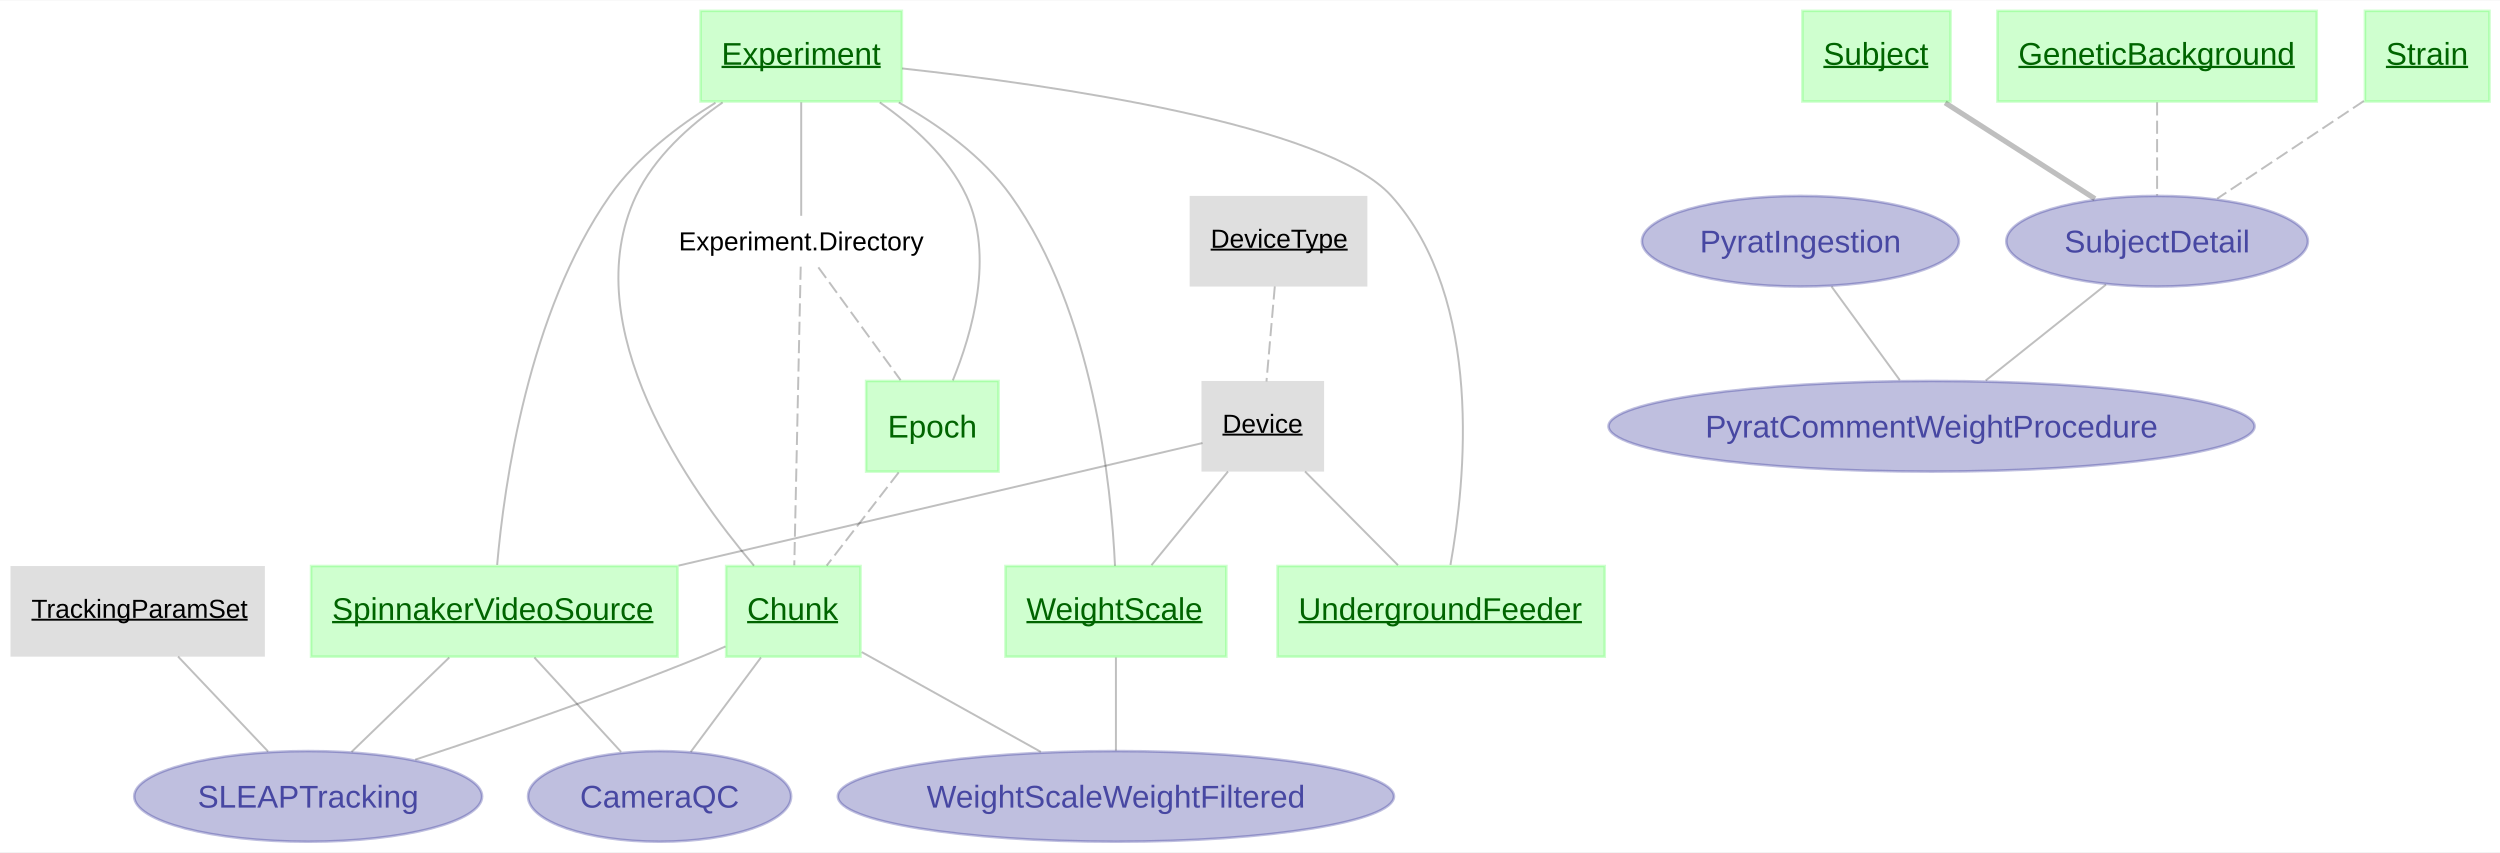
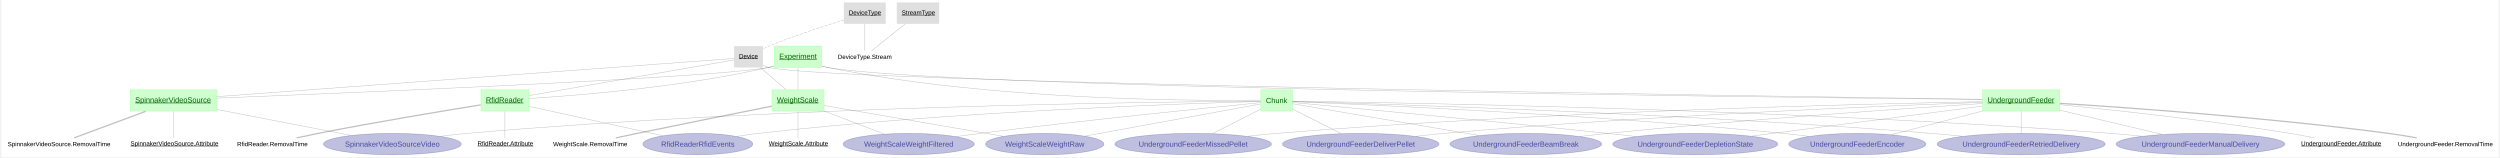
- <svg xmlns="http://www.w3.org/2000/svg" xmlns:xlink="http://www.w3.org/1999/xlink" width="953pt" height="325pt" viewBox="0.00 0.00 953.25 324.80">
-   <g id="graph0" class="graph" transform="scale(1 1) rotate(0) translate(4 320.8)">
-     <polygon fill="white" stroke="none" points="-4,4 -4,-320.8 949.25,-320.8 949.25,4 -4,4" />
+ <svg xmlns="http://www.w3.org/2000/svg" xmlns:xlink="http://www.w3.org/1999/xlink" width="4039pt" height="254pt" viewBox="0.00 0.00 4038.62 254.24">
+   <g id="graph0" class="graph" transform="scale(1 1) rotate(0) translate(4 250.24)">
+     <polygon fill="white" stroke="none" points="-4,4 -4,-250.24 4034.62,-250.24 4034.62,4 -4,4" />
    <g id="node1" class="node">
      <g id="a_node1">
-         <a xlink:title="→ Experiment → DirectoryType ------------------------------ → PipelineRepository directory_path        load_order=1          ">
-           <polygon fill="none" stroke="none" points="355.62,-238.96 247.38,-238.96 247.38,-218.96 355.62,-218.96 355.62,-238.96" />
-           <text text-anchor="middle" x="301.5" y="-225.46" font-family="arial" font-size="10.00">Experiment.Directory</text>
+         <a xlink:title="→ RfidReader attribute_name        ------------------------------ attribute_value=null  ">
+           <polygon fill="none" stroke="none" points="862.62,-27.28 758.12,-27.28 758.12,-7.28 862.62,-7.28 862.62,-27.28" />
+           <text text-anchor="start" x="766.12" y="-14.78" font-family="arial" text-decoration="underline" font-size="10.00">RfidReader.Attribute</text>
+         </a>
+       </g>
+     </g>
+     <g id="node2" class="node">
+       <g id="a_node2">
+         <a xlink:title="→ UndergroundFeeder → Chunk ------------------------------ sample_count          timestamps            retried_delivery      ">
+           <ellipse fill="#00007f" fill-opacity="0.251" stroke="#00007f" stroke-opacity="0.251" cx="3262.38" cy="-17.28" rx="135.91" ry="17.28" />
+           <text text-anchor="middle" x="3262.38" y="-13.01" font-family="arial" font-size="12.00" fill="#00007f" fill-opacity="0.627">UndergroundFeederRetriedDelivery</text>
+         </a>
+       </g>
+     </g>
+     <g id="node3" class="node">
+       <g id="a_node3">
+         <a xlink:title="→ UndergroundFeeder ------------------------------ underground_feeder_removal_time  ">
+           <polygon fill="none" stroke="none" points="4030.62,-27.28 3866.12,-27.28 3866.12,-7.28 4030.62,-7.28 4030.62,-27.28" />
+           <text text-anchor="middle" x="3948.38" y="-13.78" font-family="arial" font-size="10.00">UndergroundFeeder.RemovalTime</text>
+         </a>
+       </g>
+     </g>
+     <g id="node4" class="node">
+       <g id="a_node4">
+         <a xlink:title="→ WeightScale → Chunk ------------------------------ sample_count          timestamps            weight                stability             ">
+           <ellipse fill="#00007f" fill-opacity="0.251" stroke="#00007f" stroke-opacity="0.251" cx="1463.38" cy="-17.28" rx="106.02" ry="17.28" />
+           <text text-anchor="middle" x="1463.38" y="-13.01" font-family="arial" font-size="12.00" fill="#00007f" fill-opacity="0.627">WeightScaleWeightFiltered</text>
+         </a>
+       </g>
+     </g>
+     <g id="node5" class="node">
+       <g id="a_node5">
+         <a xlink:title="device_serial_number  ------------------------------ → DeviceType ">
+           <polygon fill="#000000" fill-opacity="0.125" stroke="none" points="1227.75,-175.68 1181,-175.68 1181,-141.12 1227.75,-141.12 1227.75,-175.68" />
+           <text text-anchor="start" x="1189" y="-155.9" font-family="arial" text-decoration="underline" font-size="10.00">Device</text>
+         </a>
+       </g>
+     </g>
+     <g id="node12" class="node">
+       <g id="a_node12">
+         <a xlink:title="→ Experiment → Device underground_feeder_install_time  ------------------------------ underground_feeder_name  ">
+           <polygon fill="#00ff00" fill-opacity="0.188" stroke="#00ff00" stroke-opacity="0.188" points="3324.75,-105.12 3200,-105.12 3200,-70.56 3324.75,-70.56 3324.75,-105.12" />
+           <text text-anchor="start" x="3208" y="-84.56" font-family="arial" text-decoration="underline" font-size="12.00" fill="darkgreen">UndergroundFeeder</text>
+         </a>
+       </g>
+     </g>
+     <g id="edge1" class="edge">
+       <path fill="none" stroke="#000000" stroke-width="0.75" stroke-opacity="0.251" d="M1227.7,-144.38C1230.87,-143.06 1234.15,-141.92 1237.38,-141.12 1334.79,-117.07 2868.27,-94.35 3199.58,-89.7" />
+     </g>
+     <g id="node17" class="node">
+       <g id="a_node17">
+         <a xlink:title="→ Experiment → Device spinnaker_video_source_install_time  ------------------------------ spinnaker_video_source_name  ">
+           <polygon fill="#00ff00" fill-opacity="0.188" stroke="#00ff00" stroke-opacity="0.188" points="344.25,-105.12 204.5,-105.12 204.5,-70.56 344.25,-70.56 344.25,-105.12" />
+           <text text-anchor="start" x="212.5" y="-84.56" font-family="arial" text-decoration="underline" font-size="12.00" fill="darkgreen">SpinnakerVideoSource</text>
+         </a>
+       </g>
+     </g>
+     <g id="edge2" class="edge">
+       <path fill="none" stroke="#000000" stroke-width="0.75" stroke-opacity="0.251" d="M1181.39,-155.71C1064.75,-147.11 536.45,-108.16 344.42,-94" />
+     </g>
+     <g id="node20" class="node">
+       <g id="a_node20">
+         <a xlink:title="→ Experiment → Device rfid_reader_install_time  ------------------------------ rfid_reader_name      ">
+           <polygon fill="#00ff00" fill-opacity="0.188" stroke="#00ff00" stroke-opacity="0.188" points="849.12,-105.12 771.62,-105.12 771.62,-70.56 849.12,-70.56 849.12,-105.12" />
+           <text text-anchor="start" x="779.62" y="-84.56" font-family="arial" text-decoration="underline" font-size="12.00" fill="darkgreen">RfidReader</text>
+         </a>
+       </g>
+     </g>
+     <g id="edge3" class="edge">
+       <path fill="none" stroke="#000000" stroke-width="0.75" stroke-opacity="0.251" d="M1181.2,-153.37C1116.04,-142.03 930.71,-109.78 849.41,-95.63" />
+     </g>
+     <g id="node27" class="node">
+       <g id="a_node27">
+         <a xlink:title="→ Experiment → Device weight_scale_install_time  ------------------------------ weight_scale_name     ">
+           <polygon fill="#00ff00" fill-opacity="0.188" stroke="#00ff00" stroke-opacity="0.188" points="1326.5,-105.12 1242.25,-105.12 1242.25,-70.56 1326.5,-70.56 1326.5,-105.12" />
+           <text text-anchor="start" x="1250.25" y="-84.56" font-family="arial" text-decoration="underline" font-size="12.00" fill="darkgreen">WeightScale</text>
+         </a>
+       </g>
+     </g>
+     <g id="edge4" class="edge">
+       <path fill="none" stroke="#000000" stroke-width="0.75" stroke-opacity="0.251" d="M1223.33,-141.15C1235.9,-130.38 1252.34,-116.29 1265,-105.45" />
+     </g>
+     <g id="node6" class="node">
+       <g id="a_node6">
+         <a xlink:title="→ SpinnakerVideoSource attribute_name        ------------------------------ attribute_value=null  ">
+           <polygon fill="none" stroke="none" points="351.75,-27.28 197,-27.28 197,-7.28 351.75,-7.28 351.75,-27.28" />
+           <text text-anchor="start" x="205" y="-14.78" font-family="arial" text-decoration="underline" font-size="10.00">SpinnakerVideoSource.Attribute</text>
+         </a>
+       </g>
+     </g>
+     <g id="node7" class="node">
+       <g id="a_node7">
+         <a xlink:title="→ SpinnakerVideoSource → Chunk ------------------------------ sample_count          timestamps            hw_timestamp          ">
+           <ellipse fill="#00007f" fill-opacity="0.251" stroke="#00007f" stroke-opacity="0.251" cx="628.38" cy="-17.28" rx="111.41" ry="17.28" />
+           <text text-anchor="middle" x="628.38" y="-13.01" font-family="arial" font-size="12.00" fill="#00007f" fill-opacity="0.627">SpinnakerVideoSourceVideo</text>
+         </a>
+       </g>
+     </g>
+     <g id="node8" class="node">
+       <g id="a_node8">
+         <a xlink:title="→ RfidReader → Chunk ------------------------------ sample_count          timestamps            rfid                  ">
+           <ellipse fill="#00007f" fill-opacity="0.251" stroke="#00007f" stroke-opacity="0.251" cx="1122.38" cy="-17.28" rx="88.87" ry="17.28" />
+           <text text-anchor="middle" x="1122.38" y="-13.01" font-family="arial" font-size="12.00" fill="#00007f" fill-opacity="0.627">RfidReaderRfidEvents</text>
        </a>
      </g>
    </g>
    <g id="node9" class="node">
      <g id="a_node9">
-         <a xlink:title="→ Experiment epoch_start           ------------------------------ → [nullable] Experiment.Directory epoch_dir=&quot;&quot;          ">
-           <polygon fill="#00ff00" fill-opacity="0.188" stroke="#00ff00" stroke-opacity="0.188" points="376.75,-175.68 326.25,-175.68 326.25,-141.12 376.75,-141.12 376.75,-175.68" />
-           <text text-anchor="middle" x="351.5" y="-154.12" font-family="arial" font-size="12.00" fill="darkgreen">Epoch</text>
-         </a>
-       </g>
-     </g>
-     <g id="edge1" class="edge">
-       <path fill="none" stroke="#000000" stroke-width="0.75" stroke-dasharray="5,2" stroke-opacity="0.251" d="M308.04,-219C315.98,-208.11 329.53,-189.52 339.4,-175.99" />
-     </g>
-     <g id="node17" class="node">
-       <g id="a_node17">
+         <a xlink:title="experiment_name       ------------------------------ experiment_start_time  experiment_description  → Arena → Location → ExperimentType ">
+           <polygon fill="#00ff00" fill-opacity="0.188" stroke="#00ff00" stroke-opacity="0.188" points="1322.75,-175.68 1246,-175.68 1246,-141.12 1322.75,-141.12 1322.75,-175.68" />
+           <text text-anchor="start" x="1254" y="-155.12" font-family="arial" text-decoration="underline" font-size="12.00" fill="darkgreen">Experiment</text>
+         </a>
+       </g>
+     </g>
+     <g id="edge5" class="edge">
+       <path fill="none" stroke="#000000" stroke-width="0.75" stroke-opacity="0.251" d="M1323.15,-143.16C1326.24,-142.36 1329.34,-141.66 1332.38,-141.12 1519.37,-107.67 2888.52,-92.47 3199.61,-89.42" />
+     </g>
+     <g id="edge6" class="edge">
+       <path fill="none" stroke="#000000" stroke-width="0.75" stroke-opacity="0.251" d="M1245.58,-143.25C1242.49,-142.43 1239.4,-141.7 1236.38,-141.12 1149.69,-124.39 551.69,-99.7 344.7,-91.55" />
+     </g>
+     <g id="edge7" class="edge">
+       <path fill="none" stroke="#000000" stroke-width="0.75" stroke-opacity="0.251" d="M1245.53,-143.48C1242.46,-142.61 1239.38,-141.81 1236.38,-141.12 1096.18,-109.1 925.24,-95.64 849.6,-90.96" />
+     </g>
+     <g id="edge8" class="edge">
+       <path fill="none" stroke="#000000" stroke-width="0.75" stroke-opacity="0.251" d="M1284.38,-140.8C1284.38,-130.02 1284.38,-116.03 1284.38,-105.28" />
+     </g>
+     <g id="node29" class="node">
+       <g id="a_node29">
        <a xlink:title="→ Experiment chunk_start           ------------------------------ chunk_end             → Experiment.Directory → Epoch ">
-           <polygon fill="#00ff00" fill-opacity="0.188" stroke="#00ff00" stroke-opacity="0.188" points="324.12,-105.12 272.88,-105.12 272.88,-70.56 324.12,-70.56 324.12,-105.12" />
-           <text text-anchor="start" x="280.88" y="-84.56" font-family="arial" text-decoration="underline" font-size="12.00" fill="darkgreen">Chunk</text>
-         </a>
-       </g>
-     </g>
-     <g id="edge2" class="edge">
-       <path fill="none" stroke="#000000" stroke-width="0.75" stroke-dasharray="5,2" stroke-opacity="0.251" d="M301.31,-219.26C300.82,-196.53 299.5,-135.12 298.86,-105.4" />
-     </g>
-     <g id="node2" class="node">
-       <g id="a_node2">
-         <a xlink:title="→ Subject ------------------------------ lab_id=&quot;&quot;             responsible_fullname=&quot;&quot;  → [nullable] GeneticBackground → [nullable] Strain cage_number=&quot;&quot;        available=1           ">
-           <ellipse fill="#00007f" fill-opacity="0.251" stroke="#00007f" stroke-opacity="0.251" cx="818.5" cy="-228.96" rx="57.5" ry="17.28" />
-           <text text-anchor="middle" x="818.5" y="-224.69" font-family="arial" font-size="12.00" fill="#00007f" fill-opacity="0.627">SubjectDetail</text>
+           <polygon fill="#00ff00" fill-opacity="0.188" stroke="#00ff00" stroke-opacity="0.188" points="2084,-105.12 2032.75,-105.12 2032.75,-70.56 2084,-70.56 2084,-105.12" />
+           <text text-anchor="middle" x="2058.38" y="-83.56" font-family="arial" font-size="12.00" fill="darkgreen">Chunk</text>
+         </a>
+       </g>
+     </g>
+     <g id="edge9" class="edge">
+       <path fill="none" stroke="#000000" stroke-width="0.75" stroke-opacity="0.251" d="M1323.18,-143.31C1326.27,-142.48 1329.36,-141.73 1332.38,-141.12 1601.78,-86.67 1937.46,-87 2032.33,-88.34" />
+     </g>
+     <g id="node10" class="node">
+       <g id="a_node10">
+         <a xlink:title="→ UndergroundFeeder attribute_name        ------------------------------ attribute_value=null  ">
+           <polygon fill="none" stroke="none" points="3847.62,-27.28 3707.12,-27.28 3707.12,-7.28 3847.62,-7.28 3847.62,-27.28" />
+           <text text-anchor="start" x="3715.12" y="-14.78" font-family="arial" text-decoration="underline" font-size="10.00">UndergroundFeeder.Attribute</text>
+         </a>
+       </g>
+     </g>
+     <g id="node11" class="node">
+       <g id="a_node11">
+         <a xlink:title="→ WeightScale attribute_name        ------------------------------ attribute_value=null  ">
+           <polygon fill="none" stroke="none" points="1339.62,-27.28 1229.12,-27.28 1229.12,-7.28 1339.62,-7.28 1339.62,-27.28" />
+           <text text-anchor="start" x="1237.12" y="-14.78" font-family="arial" text-decoration="underline" font-size="10.00">WeightScale.Attribute</text>
+         </a>
+       </g>
+     </g>
+     <g id="edge10" class="edge">
+       <path fill="none" stroke="#000000" stroke-width="0.75" stroke-opacity="0.251" d="M3262.38,-70.24C3262.38,-59.46 3262.38,-45.47 3262.38,-34.72" />
+     </g>
+     <g id="edge11" class="edge">
+       <path fill="none" stroke="#000000" stroke-width="2" stroke-opacity="0.251" d="M3325,-83.13C3433.52,-76.31 3663.43,-60.07 3856.38,-34.56 3871.33,-32.58 3887.56,-29.89 3902.17,-27.27" />
+     </g>
+     <g id="edge12" class="edge">
+       <path fill="none" stroke="#000000" stroke-width="0.75" stroke-opacity="0.251" d="M3324.91,-80.93C3409.61,-72.57 3565.4,-55.88 3697.38,-34.56 3710.25,-32.48 3724.2,-29.79 3736.79,-27.2" />
+     </g>
+     <g id="node13" class="node">
+       <g id="a_node13">
+         <a xlink:title="→ UndergroundFeeder → Chunk ------------------------------ sample_count          timestamps            manual_delivery       ">
+           <ellipse fill="#00007f" fill-opacity="0.251" stroke="#00007f" stroke-opacity="0.251" cx="3552.38" cy="-17.28" rx="136.4" ry="17.28" />
+           <text text-anchor="middle" x="3552.38" y="-13.01" font-family="arial" font-size="12.00" fill="#00007f" fill-opacity="0.627">UndergroundFeederManualDelivery</text>
+         </a>
+       </g>
+     </g>
+     <g id="edge13" class="edge">
+       <path fill="none" stroke="#000000" stroke-width="0.75" stroke-opacity="0.251" d="M3324.94,-72.05C3373.73,-60.51 3441.16,-44.57 3489.92,-33.05" />
+     </g>
+     <g id="node15" class="node">
+       <g id="a_node15">
+         <a xlink:title="→ UndergroundFeeder → Chunk ------------------------------ sample_count          timestamps            missed_pellet         ">
+           <ellipse fill="#00007f" fill-opacity="0.251" stroke="#00007f" stroke-opacity="0.251" cx="1923.38" cy="-17.28" rx="126.6" ry="17.28" />
+           <text text-anchor="middle" x="1923.38" y="-13.01" font-family="arial" font-size="12.00" fill="#00007f" fill-opacity="0.627">UndergroundFeederMissedPellet</text>
+         </a>
+       </g>
+     </g>
+     <g id="edge14" class="edge">
+       <path fill="none" stroke="#000000" stroke-width="0.75" stroke-opacity="0.251" d="M3199.6,-85.81C3020.89,-82.51 2494.2,-70.25 2058.38,-34.56 2043.43,-33.34 2027.6,-31.72 2012.23,-29.98" />
+     </g>
+     <g id="node21" class="node">
+       <g id="a_node21">
+         <a xlink:title="→ UndergroundFeeder → Chunk ------------------------------ sample_count          timestamps            event                 ">
+           <ellipse fill="#00007f" fill-opacity="0.251" stroke="#00007f" stroke-opacity="0.251" cx="2194.38" cy="-17.28" rx="126.6" ry="17.28" />
+           <text text-anchor="middle" x="2194.38" y="-13.01" font-family="arial" font-size="12.00" fill="#00007f" fill-opacity="0.627">UndergroundFeederDeliverPellet</text>
+         </a>
+       </g>
+     </g>
+     <g id="edge15" class="edge">
+       <path fill="none" stroke="#000000" stroke-width="0.75" stroke-opacity="0.251" d="M3199.76,-84.72C3049.45,-79.32 2656.42,-63.41 2329.38,-34.56 2314.56,-33.25 2298.86,-31.6 2283.61,-29.86" />
+     </g>
+     <g id="node22" class="node">
+       <g id="a_node22">
+         <a xlink:title="→ UndergroundFeeder → Chunk ------------------------------ sample_count          timestamps            event                 ">
+           <ellipse fill="#00007f" fill-opacity="0.251" stroke="#00007f" stroke-opacity="0.251" cx="2461.38" cy="-17.28" rx="122.68" ry="17.28" />
+           <text text-anchor="middle" x="2461.38" y="-13.01" font-family="arial" font-size="12.00" fill="#00007f" fill-opacity="0.627">UndergroundFeederBeamBreak</text>
+         </a>
+       </g>
+     </g>
+     <g id="edge16" class="edge">
+       <path fill="none" stroke="#000000" stroke-width="0.75" stroke-opacity="0.251" d="M3199.57,-82.87C3080.96,-75.17 2815.93,-56.97 2593.38,-34.56 2579.13,-33.13 2564.04,-31.43 2549.36,-29.69" />
+     </g>
+     <g id="node23" class="node">
+       <g id="a_node23">
+         <a xlink:title="→ UndergroundFeeder → Chunk ------------------------------ sample_count          timestamps            threshold             offset                rate                  ">
+           <ellipse fill="#00007f" fill-opacity="0.251" stroke="#00007f" stroke-opacity="0.251" cx="2735.38" cy="-17.28" rx="133.46" ry="17.28" />
+           <text text-anchor="middle" x="2735.38" y="-13.01" font-family="arial" font-size="12.00" fill="#00007f" fill-opacity="0.627">UndergroundFeederDepletionState</text>
+         </a>
+       </g>
+     </g>
+     <g id="edge17" class="edge">
+       <path fill="none" stroke="#000000" stroke-width="0.75" stroke-opacity="0.251" d="M3199.59,-78.67C3107.07,-66.64 2933.56,-44.06 2826.87,-30.18" />
+     </g>
+     <g id="node26" class="node">
+       <g id="a_node26">
+         <a xlink:title="→ UndergroundFeeder → Chunk ------------------------------ sample_count          timestamps            angle                 intensity             ">
+           <ellipse fill="#00007f" fill-opacity="0.251" stroke="#00007f" stroke-opacity="0.251" cx="2997.38" cy="-17.28" rx="110.92" ry="17.28" />
+           <text text-anchor="middle" x="2997.38" y="-13.01" font-family="arial" font-size="12.00" fill="#00007f" fill-opacity="0.627">UndergroundFeederEncoder</text>
+         </a>
+       </g>
+     </g>
+     <g id="edge18" class="edge">
+       <path fill="none" stroke="#000000" stroke-width="0.75" stroke-opacity="0.251" d="M3199.57,-70.59C3155.03,-59.07 3095.81,-43.75 3052.98,-32.66" />
+     </g>
+     <g id="node14" class="node">
+       <g id="a_node14">
+         <a xlink:title="→ WeightScale → Chunk ------------------------------ sample_count          timestamps            weight                stability             ">
+           <ellipse fill="#00007f" fill-opacity="0.251" stroke="#00007f" stroke-opacity="0.251" cx="1683.38" cy="-17.28" rx="95.73" ry="17.28" />
+           <text text-anchor="middle" x="1683.38" y="-13.01" font-family="arial" font-size="12.00" fill="#00007f" fill-opacity="0.627">WeightScaleWeightRaw</text>
+         </a>
+       </g>
+     </g>
+     <g id="node16" class="node">
+       <g id="a_node16">
+         <a xlink:title="stream_type           ------------------------------ stream_reader         stream_reader_kwargs  stream_description=&quot;&quot;  stream_hash           ">
+           <polygon fill="#000000" fill-opacity="0.125" stroke="none" points="1512.62,-246.24 1444.12,-246.24 1444.12,-211.68 1512.62,-211.68 1512.62,-246.24" />
+           <text text-anchor="start" x="1452.12" y="-226.46" font-family="arial" text-decoration="underline" font-size="10.00">StreamType</text>
        </a>
      </g>
    </g>
    <g id="node19" class="node">
      <g id="a_node19">
-         <a xlink:title="→ PyratIngestion → SubjectDetail ------------------------------ execution_time        execution_duration    ">
-           <ellipse fill="#00007f" fill-opacity="0.251" stroke="#00007f" stroke-opacity="0.251" cx="732.5" cy="-158.4" rx="123.17" ry="17.28" />
-           <text text-anchor="middle" x="732.5" y="-154.12" font-family="arial" font-size="12.00" fill="#00007f" fill-opacity="0.627">PyratCommentWeightProcedure</text>
-         </a>
-       </g>
-     </g>
-     <g id="edge3" class="edge">
-       <path fill="none" stroke="#000000" stroke-width="0.75" stroke-opacity="0.251" d="M798.99,-212.4C785.31,-201.5 767.06,-186.95 753.14,-175.85" />
-     </g>
-     <g id="node3" class="node">
-       <g id="a_node3">
-         <a xlink:title="subject               ------------------------------ sex                   subject_birth_date    subject_description=&quot;&quot;  ">
-           <polygon fill="#00ff00" fill-opacity="0.188" stroke="#00ff00" stroke-opacity="0.188" points="739.75,-316.8 683.25,-316.8 683.25,-282.24 739.75,-282.24 739.75,-316.8" />
-           <text text-anchor="start" x="691.25" y="-296.25" font-family="arial" text-decoration="underline" font-size="12.00" fill="darkgreen">Subject</text>
-         </a>
-       </g>
-     </g>
-     <g id="edge4" class="edge">
-       <path fill="none" stroke="#000000" stroke-width="2" stroke-opacity="0.251" d="M737.68,-281.75C755.12,-270.57 777.87,-255.99 794.79,-245.16" />
-     </g>
-     <g id="node4" class="node">
-       <g id="a_node4">
-         <a xlink:title="→ PyratIngestionTask ------------------------------ execution_time        execution_duration    new_pyrat_entry_count  ">
-           <ellipse fill="#00007f" fill-opacity="0.251" stroke="#00007f" stroke-opacity="0.251" cx="682.5" cy="-228.96" rx="60.44" ry="17.28" />
-           <text text-anchor="middle" x="682.5" y="-224.69" font-family="arial" font-size="12.00" fill="#00007f" fill-opacity="0.627">PyratIngestion</text>
-         </a>
-       </g>
-     </g>
-     <g id="edge5" class="edge">
-       <path fill="none" stroke="#000000" stroke-width="0.75" stroke-opacity="0.251" d="M694.35,-211.71C702.2,-200.94 712.48,-186.85 720.39,-176.01" />
-     </g>
-     <g id="node5" class="node">
-       <g id="a_node5">
-         <a xlink:title="experiment_name       ------------------------------ experiment_start_time  experiment_description  → Arena → Location → ExperimentType ">
-           <polygon fill="#00ff00" fill-opacity="0.188" stroke="#00ff00" stroke-opacity="0.188" points="339.88,-316.8 263.12,-316.8 263.12,-282.24 339.88,-282.24 339.88,-316.8" />
-           <text text-anchor="start" x="271.12" y="-296.25" font-family="arial" text-decoration="underline" font-size="12.00" fill="darkgreen">Experiment</text>
-         </a>
-       </g>
-     </g>
-     <g id="edge6" class="edge">
-       <path fill="none" stroke="#000000" stroke-width="0.75" stroke-opacity="0.251" d="M301.5,-281.92C301.5,-268.29 301.5,-249.52 301.5,-238.67" />
-     </g>
-     <g id="edge7" class="edge">
-       <path fill="none" stroke="#000000" stroke-width="0.75" stroke-opacity="0.251" d="M331.46,-281.88C344.13,-273.09 357.55,-261.03 364.5,-246.24 375.19,-223.47 366.7,-193.98 359.31,-175.89" />
-     </g>
-     <g id="node10" class="node">
-       <g id="a_node10">
-         <a xlink:title="→ Experiment → Device spinnaker_video_source_install_time  ------------------------------ spinnaker_video_source_name  ">
-           <polygon fill="#00ff00" fill-opacity="0.188" stroke="#00ff00" stroke-opacity="0.188" points="254.38,-105.12 114.62,-105.12 114.62,-70.56 254.38,-70.56 254.38,-105.12" />
-           <text text-anchor="start" x="122.62" y="-84.56" font-family="arial" text-decoration="underline" font-size="12.00" fill="darkgreen">SpinnakerVideoSource</text>
-         </a>
-       </g>
-     </g>
-     <g id="edge8" class="edge">
-       <path fill="none" stroke="#000000" stroke-width="0.75" stroke-opacity="0.251" d="M268.82,-281.77C254.56,-272.97 238.78,-260.92 228.5,-246.24 197.41,-201.85 188.22,-136.08 185.56,-105.54" />
-     </g>
-     <g id="node11" class="node">
-       <g id="a_node11">
-         <a xlink:title="→ Experiment → Device underground_feeder_install_time  ------------------------------ underground_feeder_name  ">
-           <polygon fill="#00ff00" fill-opacity="0.188" stroke="#00ff00" stroke-opacity="0.188" points="607.88,-105.12 483.12,-105.12 483.12,-70.56 607.88,-70.56 607.88,-105.12" />
-           <text text-anchor="start" x="491.12" y="-84.56" font-family="arial" text-decoration="underline" font-size="12.00" fill="darkgreen">UndergroundFeeder</text>
-         </a>
-       </g>
-     </g>
-     <g id="edge9" class="edge">
-       <path fill="none" stroke="#000000" stroke-width="0.75" stroke-opacity="0.251" d="M339.97,-294.85C397.55,-288.53 501.99,-273.55 526.5,-246.24 561.98,-206.7 554.76,-137.32 549.06,-105.56" />
-     </g>
-     <g id="node16" class="node">
-       <g id="a_node16">
-         <a xlink:title="→ Experiment → Device weight_scale_install_time  ------------------------------ weight_scale_name     ">
-           <polygon fill="#00ff00" fill-opacity="0.188" stroke="#00ff00" stroke-opacity="0.188" points="463.62,-105.12 379.38,-105.12 379.38,-70.56 463.62,-70.56 463.62,-105.12" />
-           <text text-anchor="start" x="387.38" y="-84.56" font-family="arial" text-decoration="underline" font-size="12.00" fill="darkgreen">WeightScale</text>
-         </a>
-       </g>
-     </g>
-     <g id="edge10" class="edge">
-       <path fill="none" stroke="#000000" stroke-width="0.75" stroke-opacity="0.251" d="M338.71,-281.86C354.03,-273.26 370.7,-261.36 381.5,-246.24 412.97,-202.19 419.74,-135.68 421.15,-105.18" />
-     </g>
-     <g id="edge11" class="edge">
-       <path fill="none" stroke="#000000" stroke-width="0.75" stroke-opacity="0.251" d="M271.54,-281.88C258.87,-273.09 245.45,-261.03 238.5,-246.24 215,-196.21 258.91,-134.26 283.49,-105.26" />
-     </g>
-     <g id="node6" class="node">
-       <g id="a_node6">
-         <a xlink:title="→ Chunk → SpinnakerVideoSource → TrackingParamSet ">
-           <ellipse fill="#00007f" fill-opacity="0.251" stroke="#00007f" stroke-opacity="0.251" cx="113.5" cy="-17.28" rx="66.32" ry="17.28" />
-           <text text-anchor="middle" x="113.5" y="-13.01" font-family="arial" font-size="12.00" fill="#00007f" fill-opacity="0.627">SLEAPTracking</text>
-         </a>
-       </g>
-     </g>
-     <g id="node7" class="node">
-       <g id="a_node7">
-         <a xlink:title="gen_bg_id             ------------------------------ gen_bg                ">
-           <polygon fill="#00ff00" fill-opacity="0.188" stroke="#00ff00" stroke-opacity="0.188" points="879.38,-316.8 757.62,-316.8 757.62,-282.24 879.38,-282.24 879.38,-316.8" />
-           <text text-anchor="start" x="765.62" y="-296.25" font-family="arial" text-decoration="underline" font-size="12.00" fill="darkgreen">GeneticBackground</text>
-         </a>
-       </g>
-     </g>
-     <g id="edge12" class="edge">
-       <path fill="none" stroke="#000000" stroke-width="0.75" stroke-dasharray="5,2" stroke-opacity="0.251" d="M818.5,-281.92C818.5,-271.14 818.5,-257.15 818.5,-246.4" />
-     </g>
-     <g id="node8" class="node">
-       <g id="a_node8">
-         <a xlink:title="strain_id             ------------------------------ strain_name           ">
-           <polygon fill="#00ff00" fill-opacity="0.188" stroke="#00ff00" stroke-opacity="0.188" points="945.25,-316.8 897.75,-316.8 897.75,-282.24 945.25,-282.24 945.25,-316.8" />
-           <text text-anchor="start" x="905.75" y="-296.25" font-family="arial" text-decoration="underline" font-size="12.00" fill="darkgreen">Strain</text>
-         </a>
-       </g>
-     </g>
-     <g id="edge13" class="edge">
-       <path fill="none" stroke="#000000" stroke-width="0.75" stroke-dasharray="5,2" stroke-opacity="0.251" d="M897.35,-282.45C880.46,-271.21 858.05,-256.29 841.44,-245.23" />
-     </g>
-     <g id="edge14" class="edge">
-       <path fill="none" stroke="#000000" stroke-width="0.75" stroke-dasharray="5,2" stroke-opacity="0.251" d="M338.67,-140.8C330.34,-130.02 319.52,-116.03 311.21,-105.28" />
-     </g>
-     <g id="edge15" class="edge">
-       <path fill="none" stroke="#000000" stroke-width="0.75" stroke-opacity="0.251" d="M167.31,-70.24C155.99,-59.31 141.23,-45.06 130.04,-34.25" />
-     </g>
-     <g id="node13" class="node">
-       <g id="a_node13">
-         <a xlink:title="→ Chunk → SpinnakerVideoSource ------------------------------ drop_count=null       max_harp_delta        max_camera_delta      timestamps            time_delta            frame_delta           hw_counter_delta      hw_timestamp_delta    frame_offset          ">
-           <ellipse fill="#00007f" fill-opacity="0.251" stroke="#00007f" stroke-opacity="0.251" cx="247.5" cy="-17.28" rx="50.15" ry="17.28" />
-           <text text-anchor="middle" x="247.5" y="-13.01" font-family="arial" font-size="12.00" fill="#00007f" fill-opacity="0.627">CameraQC</text>
-         </a>
-       </g>
-     </g>
-     <g id="edge16" class="edge">
-       <path fill="none" stroke="#000000" stroke-width="0.75" stroke-opacity="0.251" d="M199.75,-70.24C209.8,-59.31 222.89,-45.06 232.82,-34.25" />
-     </g>
-     <g id="node12" class="node">
-       <g id="a_node12">
-         <a xlink:title="→ WeightScale → Chunk ------------------------------ sample_count          timestamps            weight                stability             ">
-           <ellipse fill="#00007f" fill-opacity="0.251" stroke="#00007f" stroke-opacity="0.251" cx="421.5" cy="-17.28" rx="106.02" ry="17.28" />
-           <text text-anchor="middle" x="421.5" y="-13.01" font-family="arial" font-size="12.00" fill="#00007f" fill-opacity="0.627">WeightScaleWeightFiltered</text>
-         </a>
-       </g>
-     </g>
-     <g id="node14" class="node">
-       <g id="a_node14">
-         <a xlink:title="device_serial_number  ------------------------------ → DeviceType ">
-           <polygon fill="#000000" fill-opacity="0.125" stroke="none" points="500.88,-175.68 454.12,-175.68 454.12,-141.12 500.88,-141.12 500.88,-175.68" />
-           <text text-anchor="start" x="462.12" y="-155.9" font-family="arial" text-decoration="underline" font-size="10.00">Device</text>
-         </a>
-       </g>
-     </g>
-     <g id="edge17" class="edge">
-       <path fill="none" stroke="#000000" stroke-width="0.75" stroke-opacity="0.251" d="M454.51,-152.02C412.01,-142.08 319.61,-120.45 254.79,-105.29" />
-     </g>
-     <g id="edge18" class="edge">
-       <path fill="none" stroke="#000000" stroke-width="0.75" stroke-opacity="0.251" d="M493.62,-141.15C504.3,-130.38 518.27,-116.29 529.03,-105.45" />
+         <a xlink:title="→ DeviceType → StreamType ">
+           <polygon fill="none" stroke="none" points="1443.5,-168.4 1341.25,-168.4 1341.25,-148.4 1443.5,-148.4 1443.5,-168.4" />
+           <text text-anchor="middle" x="1392.38" y="-154.9" font-family="arial" font-size="10.00">DeviceType.Stream</text>
+         </a>
+       </g>
    </g>
    <g id="edge19" class="edge">
-       <path fill="none" stroke="#000000" stroke-width="0.75" stroke-opacity="0.251" d="M464.23,-141.15C455.43,-130.38 443.92,-116.29 435.06,-105.45" />
-     </g>
-     <g id="node15" class="node">
-       <g id="a_node15">
-         <a xlink:title="device_type           ------------------------------ device_description=&quot;&quot;  ">
-           <polygon fill="#000000" fill-opacity="0.125" stroke="none" points="517.38,-246.24 449.62,-246.24 449.62,-211.68 517.38,-211.68 517.38,-246.24" />
-           <text text-anchor="start" x="457.62" y="-226.46" font-family="arial" text-decoration="underline" font-size="10.00">DeviceType</text>
-         </a>
-       </g>
+       <path fill="none" stroke="#000000" stroke-width="0.75" stroke-opacity="0.251" d="M1457.99,-211.71C1440.91,-198.09 1417.16,-179.16 1403.41,-168.2" />
    </g>
    <g id="edge20" class="edge">
-       <path fill="none" stroke="#000000" stroke-width="0.75" stroke-dasharray="5,2" stroke-opacity="0.251" d="M482.08,-211.71C481.12,-200.78 479.87,-186.44 478.91,-175.53" />
+       <path fill="none" stroke="#000000" stroke-width="0.75" stroke-opacity="0.251" d="M274.38,-70.24C274.38,-56.61 274.38,-37.84 274.38,-26.99" />
    </g>
    <g id="edge21" class="edge">
-       <path fill="none" stroke="#000000" stroke-width="0.75" stroke-opacity="0.251" d="M421.5,-70.24C421.5,-59.46 421.5,-45.47 421.5,-34.72" />
+       <path fill="none" stroke="#000000" stroke-width="0.75" stroke-opacity="0.251" d="M344.74,-73.21C407.45,-61.07 498.62,-43.41 560.55,-31.42" />
+     </g>
+     <g id="node24" class="node">
+       <g id="a_node24">
+         <a xlink:title="→ SpinnakerVideoSource ------------------------------ spinnaker_video_source_removal_time  ">
+           <polygon fill="none" stroke="none" points="178.75,-27.28 0,-27.28 0,-7.28 178.75,-7.28 178.75,-27.28" />
+           <text text-anchor="middle" x="89.38" y="-13.78" font-family="arial" font-size="10.00">SpinnakerVideoSource.RemovalTime</text>
+         </a>
+       </g>
    </g>
    <g id="edge22" class="edge">
-       <path fill="none" stroke="#000000" stroke-width="0.75" stroke-opacity="0.251" d="M272.63,-74.46C269.57,-73.1 266.48,-71.77 263.5,-70.56 227.08,-55.79 184.73,-41.26 154.34,-31.29" />
-     </g>
-     <g id="edge23" class="edge">
-       <path fill="none" stroke="#000000" stroke-width="0.75" stroke-opacity="0.251" d="M324.59,-72.3C344.61,-61.14 372.24,-45.74 392.88,-34.24" />
-     </g>
-     <g id="edge24" class="edge">
-       <path fill="none" stroke="#000000" stroke-width="0.75" stroke-opacity="0.251" d="M286.15,-70.24C278.02,-59.31 267.42,-45.06 259.38,-34.25" />
+       <path fill="none" stroke="#000000" stroke-width="2" stroke-opacity="0.251" d="M229.12,-70.07C192.64,-56.55 142.77,-38.07 113.52,-27.23" />
    </g>
    <g id="node18" class="node">
      <g id="a_node18">
-         <a xlink:title="tracking_paramset_id  ------------------------------ → TrackingMethod paramset_description  param_set_hash        params                UNIQUE INDEX (param_set_hash) ">
-           <polygon fill="#000000" fill-opacity="0.125" stroke="none" points="97,-105.12 0,-105.12 0,-70.56 97,-70.56 97,-105.12" />
-           <text text-anchor="start" x="8" y="-85.34" font-family="arial" text-decoration="underline" font-size="10.00">TrackingParamSet</text>
-         </a>
-       </g>
+         <a xlink:title="device_type           ------------------------------ device_description=&quot;&quot;  ">
+           <polygon fill="#000000" fill-opacity="0.125" stroke="none" points="1426.25,-246.24 1358.5,-246.24 1358.5,-211.68 1426.25,-211.68 1426.25,-246.24" />
+           <text text-anchor="start" x="1366.5" y="-226.46" font-family="arial" text-decoration="underline" font-size="10.00">DeviceType</text>
+         </a>
+       </g>
+     </g>
+     <g id="edge23" class="edge">
+       <path fill="none" stroke="#000000" stroke-width="0.75" stroke-dasharray="5,2" stroke-opacity="0.251" d="M1358.64,-218C1326.92,-208.31 1278.32,-192.6 1237.38,-175.68 1234.19,-174.36 1230.88,-172.88 1227.63,-171.35" />
+     </g>
+     <g id="edge24" class="edge">
+       <path fill="none" stroke="#000000" stroke-width="0.75" stroke-opacity="0.251" d="M1392.38,-211.71C1392.38,-198.09 1392.38,-179.16 1392.38,-168.2" />
    </g>
    <g id="edge25" class="edge">
-       <path fill="none" stroke="#000000" stroke-width="0.75" stroke-opacity="0.251" d="M63.9,-70.59C74.27,-59.66 87.87,-45.32 98.21,-34.41" />
+       <path fill="none" stroke="#000000" stroke-width="0.75" stroke-opacity="0.251" d="M810.38,-70.24C810.38,-56.61 810.38,-37.84 810.38,-26.99" />
+     </g>
+     <g id="edge26" class="edge">
+       <path fill="none" stroke="#000000" stroke-width="0.75" stroke-opacity="0.251" d="M849.57,-78.23C903.91,-66.29 1002.48,-44.63 1065.08,-30.87" />
+     </g>
+     <g id="node25" class="node">
+       <g id="a_node25">
+         <a xlink:title="→ RfidReader ------------------------------ rfid_reader_removal_time  ">
+           <polygon fill="none" stroke="none" points="498.62,-27.28 370.12,-27.28 370.12,-7.28 498.62,-7.28 498.62,-27.28" />
+           <text text-anchor="middle" x="434.38" y="-13.78" font-family="arial" font-size="10.00">RfidReader.RemovalTime</text>
+         </a>
+       </g>
+     </g>
+     <g id="edge27" class="edge">
+       <path fill="none" stroke="#000000" stroke-width="2" stroke-opacity="0.251" d="M771.18,-80.63C713.48,-71.37 602.36,-53.02 508.38,-34.56 497.02,-32.33 484.72,-29.71 473.48,-27.23" />
+     </g>
+     <g id="edge28" class="edge">
+       <path fill="none" stroke="#000000" stroke-width="0.75" stroke-opacity="0.251" d="M1326.8,-70.59C1355.95,-59.43 1394.42,-44.69 1423.1,-33.7" />
+     </g>
+     <g id="edge29" class="edge">
+       <path fill="none" stroke="#000000" stroke-width="0.75" stroke-opacity="0.251" d="M1284.38,-70.24C1284.38,-56.61 1284.38,-37.84 1284.38,-26.99" />
+     </g>
+     <g id="edge30" class="edge">
+       <path fill="none" stroke="#000000" stroke-width="0.75" stroke-opacity="0.251" d="M1326.7,-79.57C1395.79,-67.7 1533.38,-44.05 1616.01,-29.85" />
+     </g>
+     <g id="node28" class="node">
+       <g id="a_node28">
+         <a xlink:title="→ WeightScale ------------------------------ weight_scale_removal_time  ">
+           <polygon fill="none" stroke="none" points="1015.62,-27.28 881.12,-27.28 881.12,-7.28 1015.62,-7.28 1015.62,-27.28" />
+           <text text-anchor="middle" x="948.38" y="-13.78" font-family="arial" font-size="10.00">WeightScale.RemovalTime</text>
+         </a>
+       </g>
+     </g>
+     <g id="edge31" class="edge">
+       <path fill="none" stroke="#000000" stroke-width="2" stroke-opacity="0.251" d="M1242.01,-78.49C1190.52,-68.31 1101.01,-50.47 1024.38,-34.56 1013.14,-32.23 1000.99,-29.65 989.77,-27.25" />
+     </g>
+     <g id="edge32" class="edge">
+       <path fill="none" stroke="#000000" stroke-width="0.75" stroke-opacity="0.251" d="M2084.22,-86.16C2202.71,-82.92 2705.92,-67.78 3117.38,-34.56 3133.28,-33.28 3150.14,-31.64 3166.52,-29.9" />
+     </g>
+     <g id="edge33" class="edge">
+       <path fill="none" stroke="#000000" stroke-width="0.75" stroke-opacity="0.251" d="M2032.33,-84.3C1960.13,-77.2 1751.38,-56.22 1578.38,-34.56 1566.07,-33.02 1553.04,-31.28 1540.34,-29.52" />
+     </g>
+     <g id="edge34" class="edge">
+       <path fill="none" stroke="#000000" stroke-width="0.75" stroke-opacity="0.251" d="M2032.48,-86.71C1897.91,-85.84 1264.85,-79.43 749.38,-34.56 735.54,-33.36 720.87,-31.7 706.69,-29.91" />
+     </g>
+     <g id="edge35" class="edge">
+       <path fill="none" stroke="#000000" stroke-width="0.75" stroke-opacity="0.251" d="M2032.57,-86.19C1929.76,-83.41 1539.37,-70.91 1220.38,-34.56 1209.15,-33.28 1197.25,-31.59 1185.77,-29.78" />
+     </g>
+     <g id="edge36" class="edge">
+       <path fill="none" stroke="#000000" stroke-width="0.75" stroke-opacity="0.251" d="M2084.13,-86.54C2220.77,-84.82 2874.51,-74.75 3407.38,-34.56 3423.42,-33.35 3440.42,-31.74 3456.92,-30" />
+     </g>
+     <g id="edge37" class="edge">
+       <path fill="none" stroke="#000000" stroke-width="0.75" stroke-opacity="0.251" d="M2032.3,-82.07C1974.25,-71.46 1832.87,-45.61 1748.97,-30.27" />
+     </g>
+     <g id="edge38" class="edge">
+       <path fill="none" stroke="#000000" stroke-width="0.75" stroke-opacity="0.251" d="M2032.35,-73.62C2010.28,-62.41 1978.56,-46.3 1955.03,-34.35" />
+     </g>
+     <g id="edge39" class="edge">
+       <path fill="none" stroke="#000000" stroke-width="0.75" stroke-opacity="0.251" d="M2084.28,-73.78C2106.47,-62.59 2138.53,-46.43 2162.34,-34.43" />
+     </g>
+     <g id="edge40" class="edge">
+       <path fill="none" stroke="#000000" stroke-width="0.75" stroke-opacity="0.251" d="M2084.2,-82.45C2143.96,-72.28 2293.68,-46.81 2385.5,-31.19" />
+     </g>
+     <g id="edge41" class="edge">
+       <path fill="none" stroke="#000000" stroke-width="0.75" stroke-opacity="0.251" d="M2084.28,-84.46C2161.65,-77.33 2397.79,-55.33 2593.38,-34.56 2608.06,-33 2623.58,-31.29 2638.77,-29.58" />
+     </g>
+     <g id="edge42" class="edge">
+       <path fill="none" stroke="#000000" stroke-width="0.75" stroke-opacity="0.251" d="M2084.25,-85.86C2185.66,-81.87 2565.82,-65.6 2877.38,-34.56 2890.66,-33.24 2904.74,-31.57 2918.4,-29.81" />
    </g>
  </g>
</svg>
